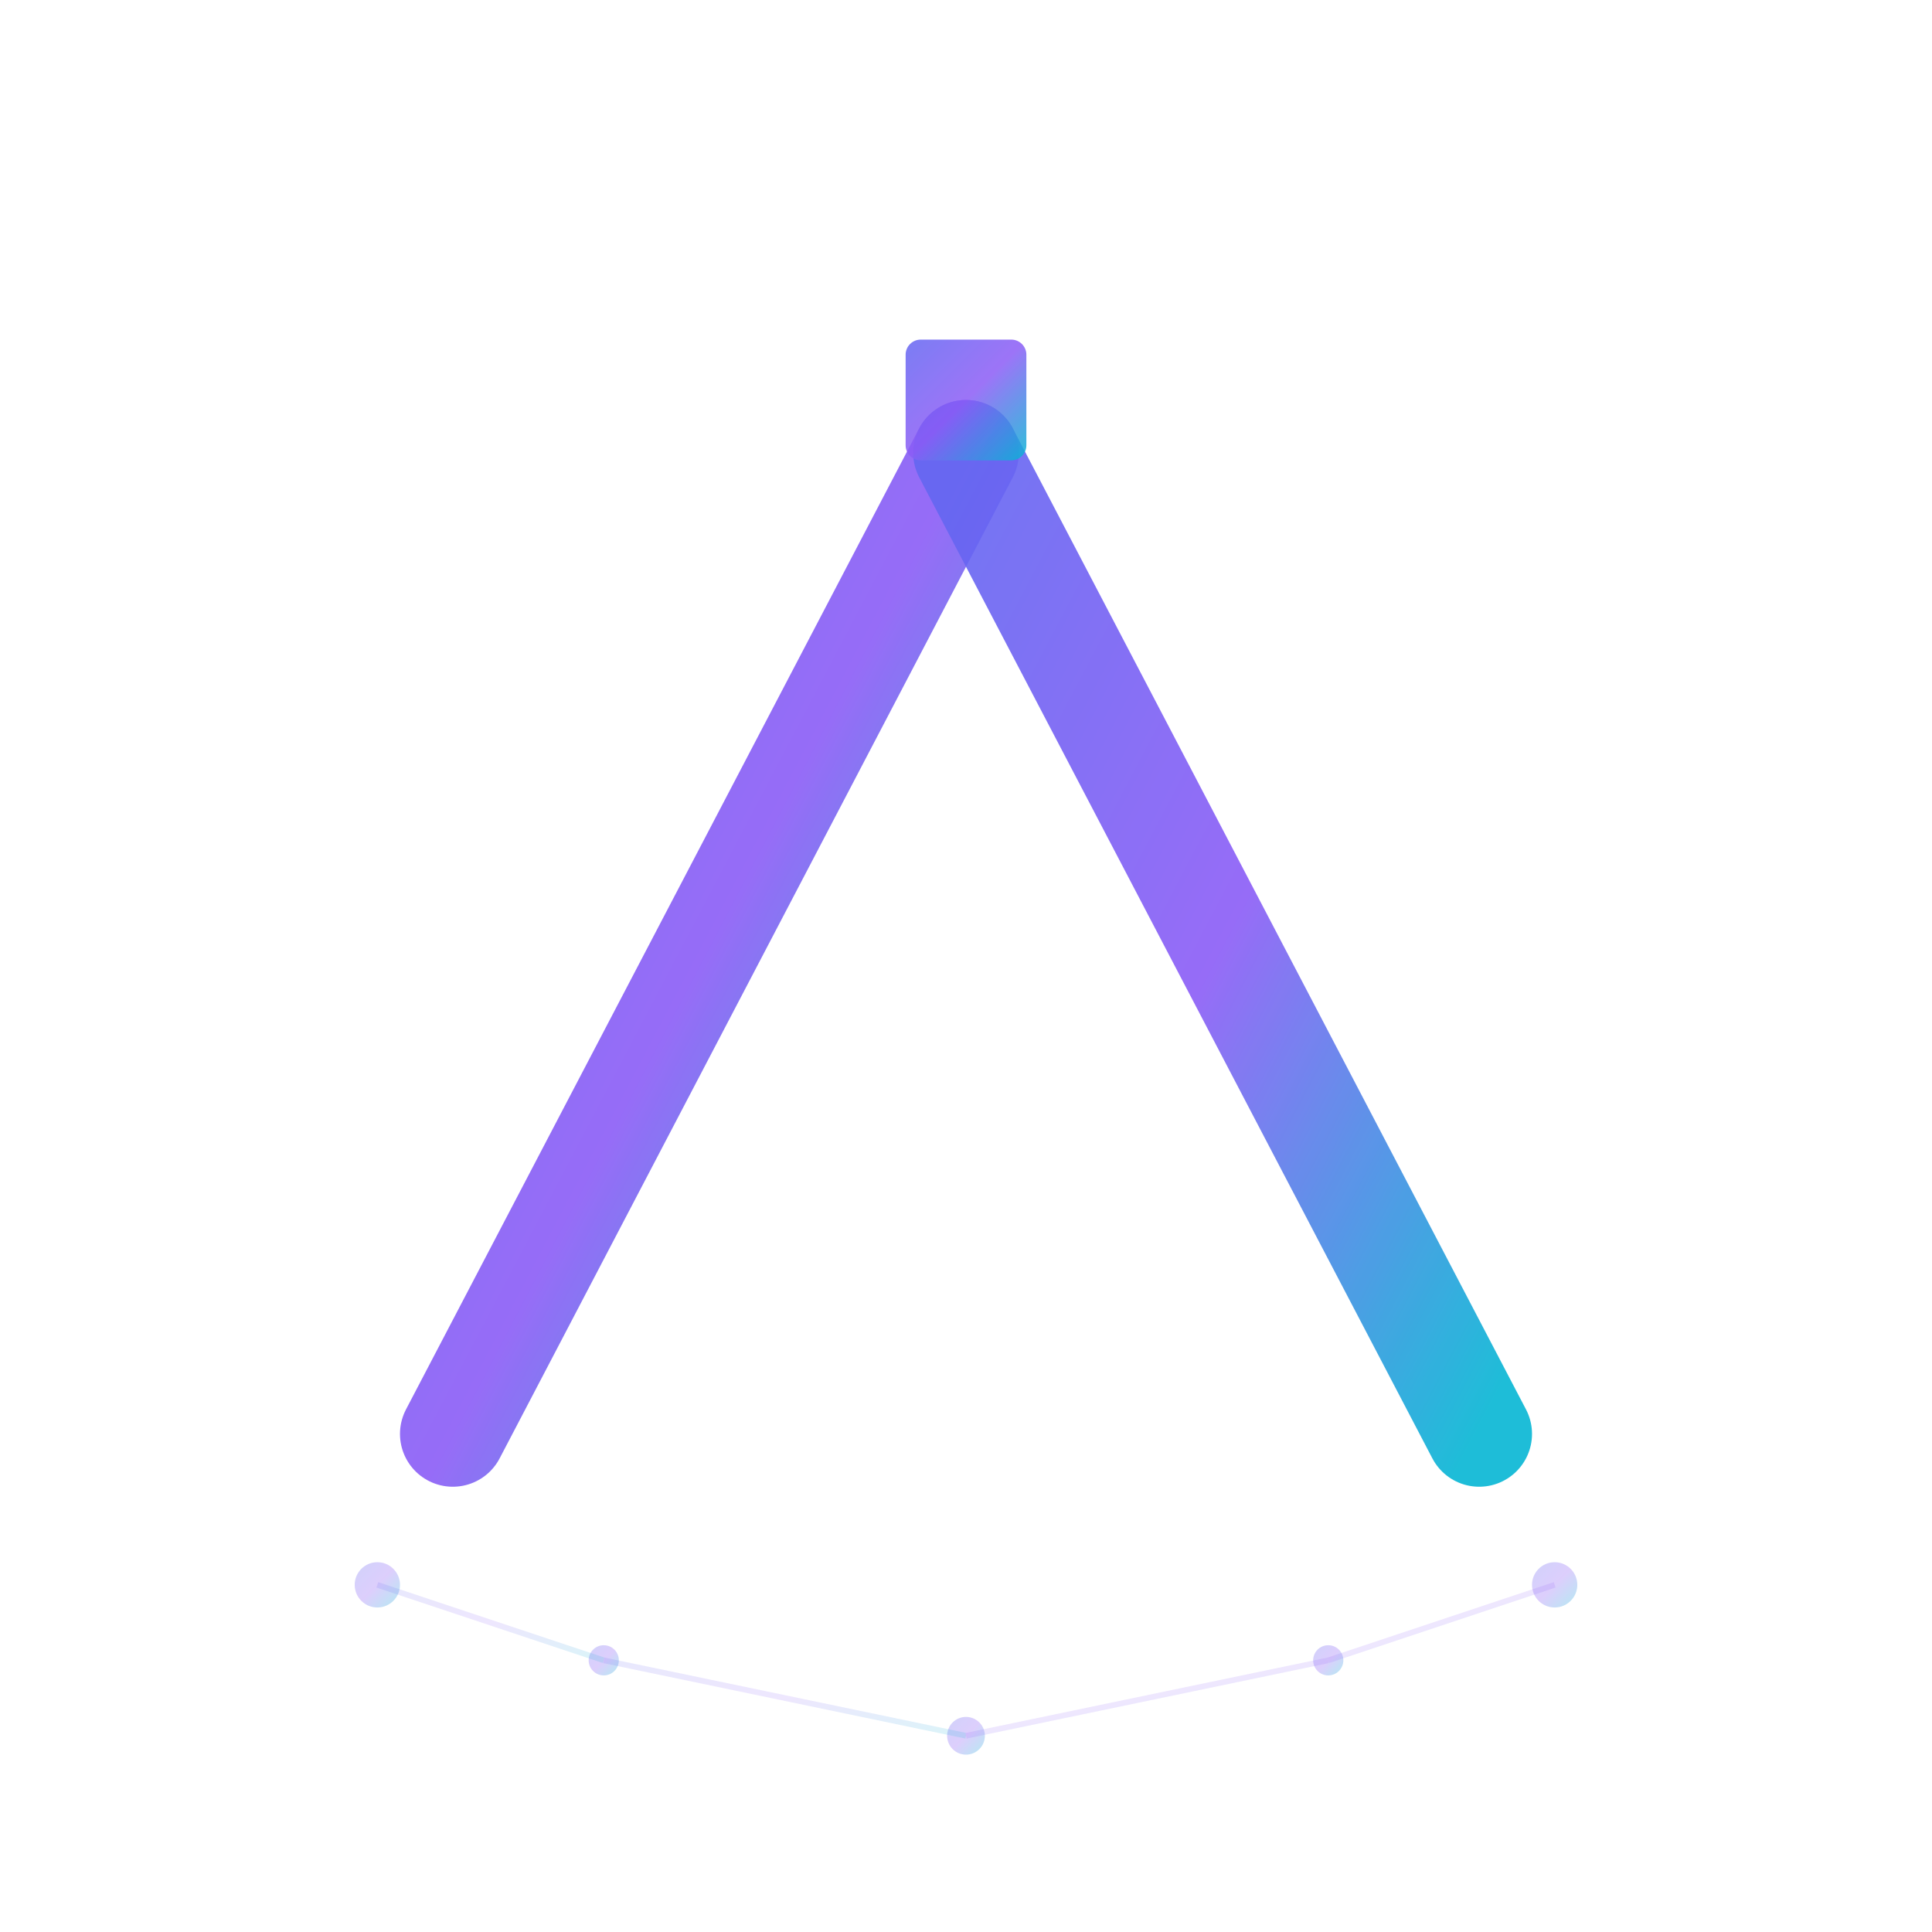
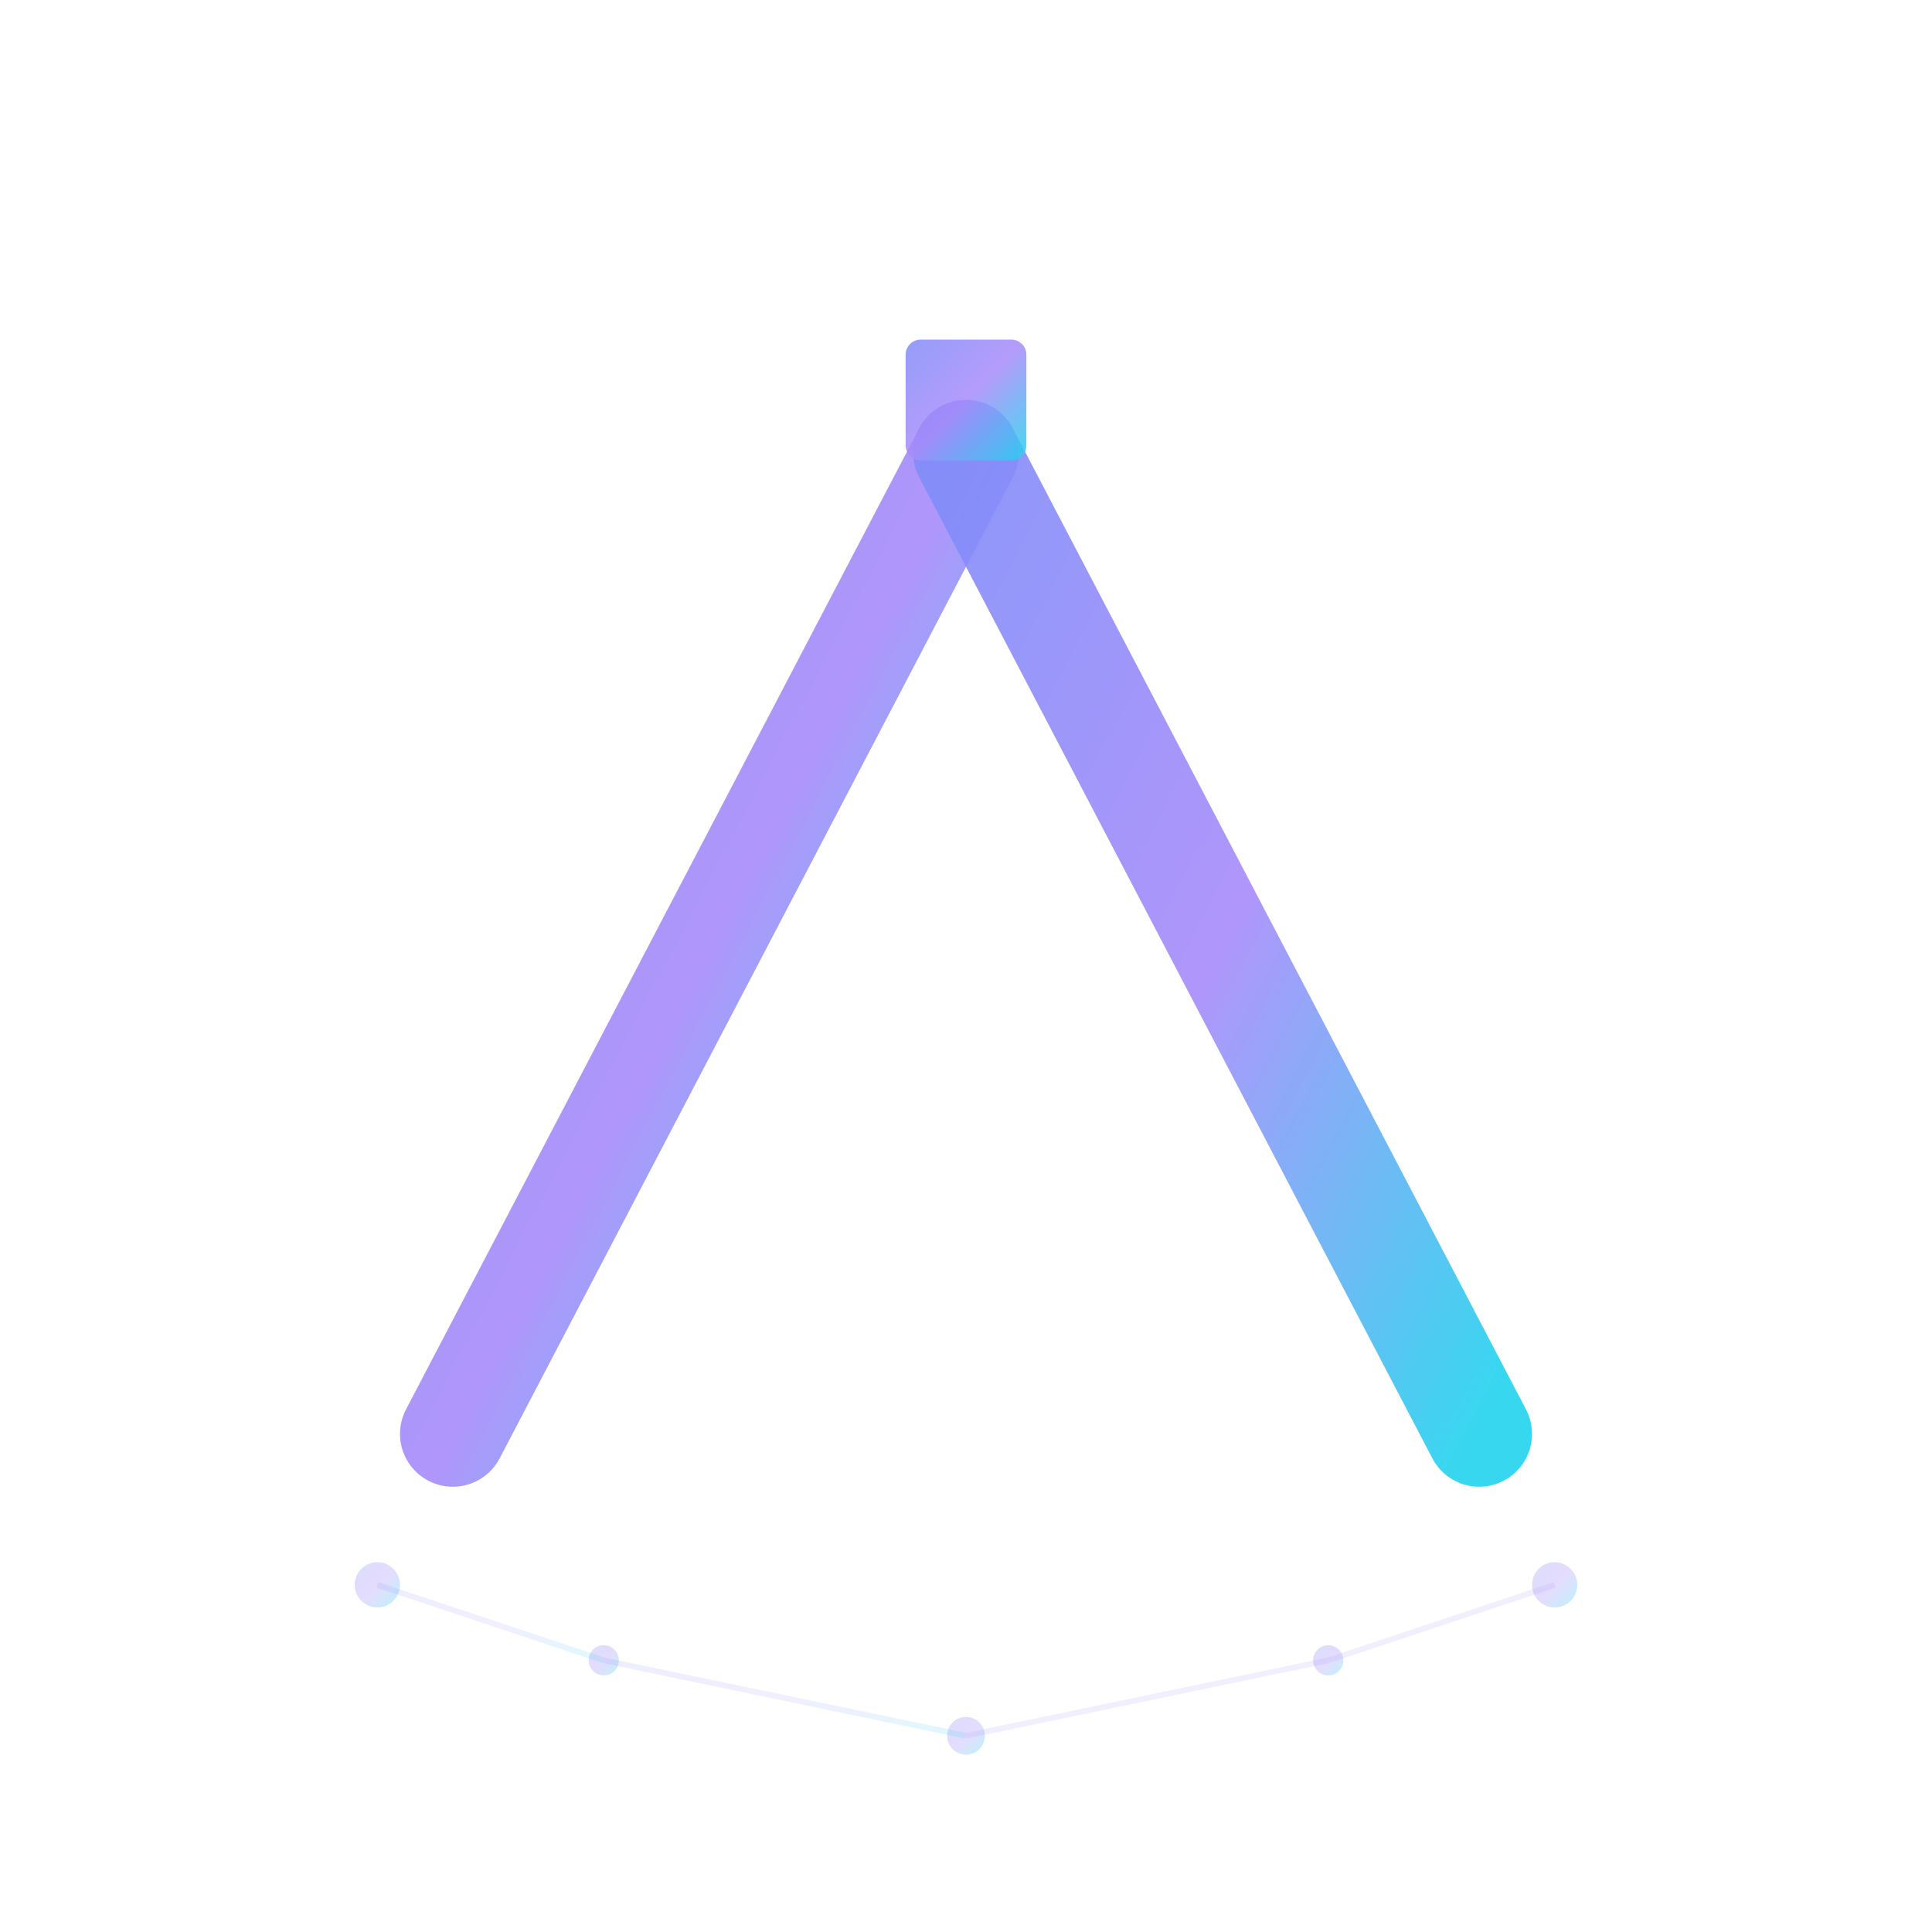
<svg xmlns="http://www.w3.org/2000/svg" viewBox="0 0 512 512" width="512" height="512">
  <defs>
    <linearGradient id="grad" x1="0%" y1="0%" x2="100%" y2="100%">
-       <stop offset="0%" stop-color="#6366f1" />
-       <stop offset="50%" stop-color="#8b5cf6" />
-       <stop offset="100%" stop-color="#06b6d4" />
-     </linearGradient>
-     <linearGradient id="grad-dark" x1="0%" y1="0%" x2="100%" y2="100%">
      <stop offset="0%" stop-color="#818cf8" />
      <stop offset="50%" stop-color="#a78bfa" />
      <stop offset="100%" stop-color="#22d3ee" />
    </linearGradient>
  </defs>
  <g fill="none" stroke="url(#grad)" stroke-width="28" stroke-linecap="round" stroke-linejoin="round">
    <path d="M 120 380 L 256 120" opacity="0.9" />
    <path d="M 392 380 L 256 120" opacity="0.9" />
    <line x1="155" y1="290" x2="357" y2="290" opacity="0.7" />
    <rect x="240" y="90" width="32" height="32" rx="4" fill="url(#grad)" stroke="none" opacity="0.85" />
  </g>
  <g fill="url(#grad)" opacity="0.3">
    <circle cx="100" cy="420" r="6" />
    <circle cx="160" cy="440" r="4" />
    <circle cx="352" cy="440" r="4" />
    <circle cx="412" cy="420" r="6" />
    <circle cx="256" cy="460" r="5" />
  </g>
  <g stroke="url(#grad)" stroke-width="1.5" opacity="0.15">
    <line x1="100" y1="420" x2="160" y2="440" />
    <line x1="160" y1="440" x2="256" y2="460" />
    <line x1="256" y1="460" x2="352" y2="440" />
    <line x1="352" y1="440" x2="412" y2="420" />
  </g>
</svg>
